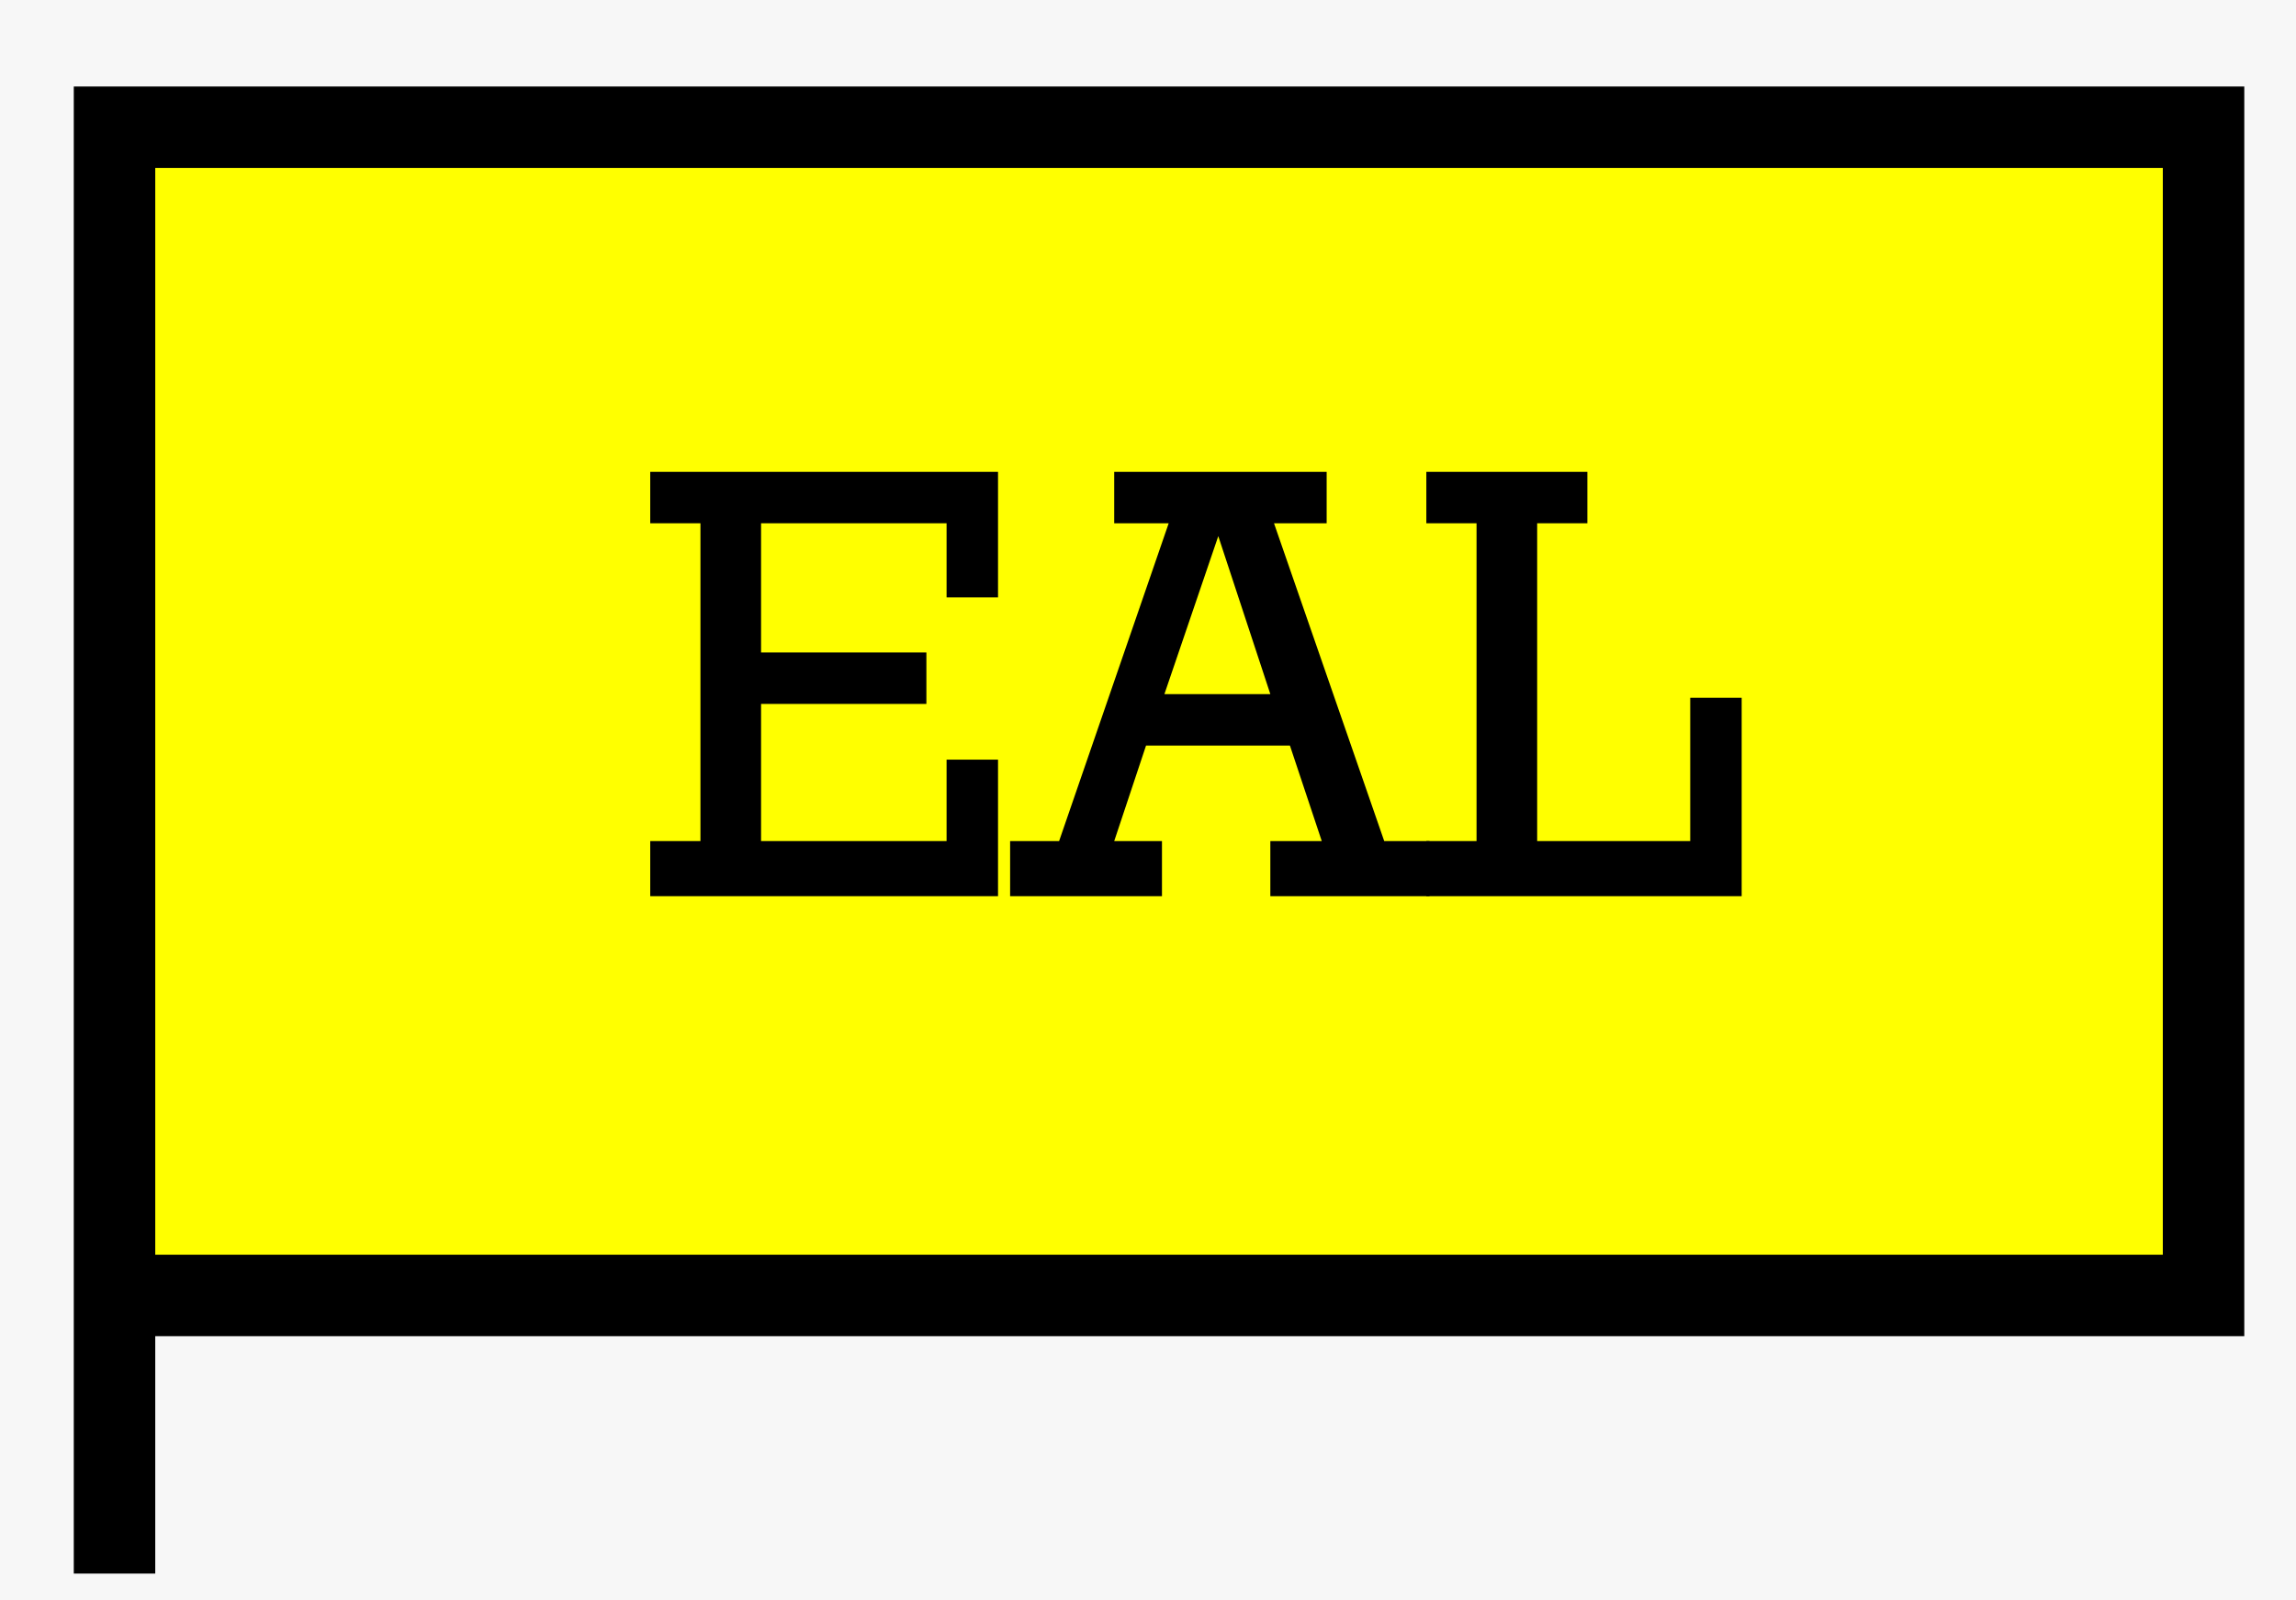
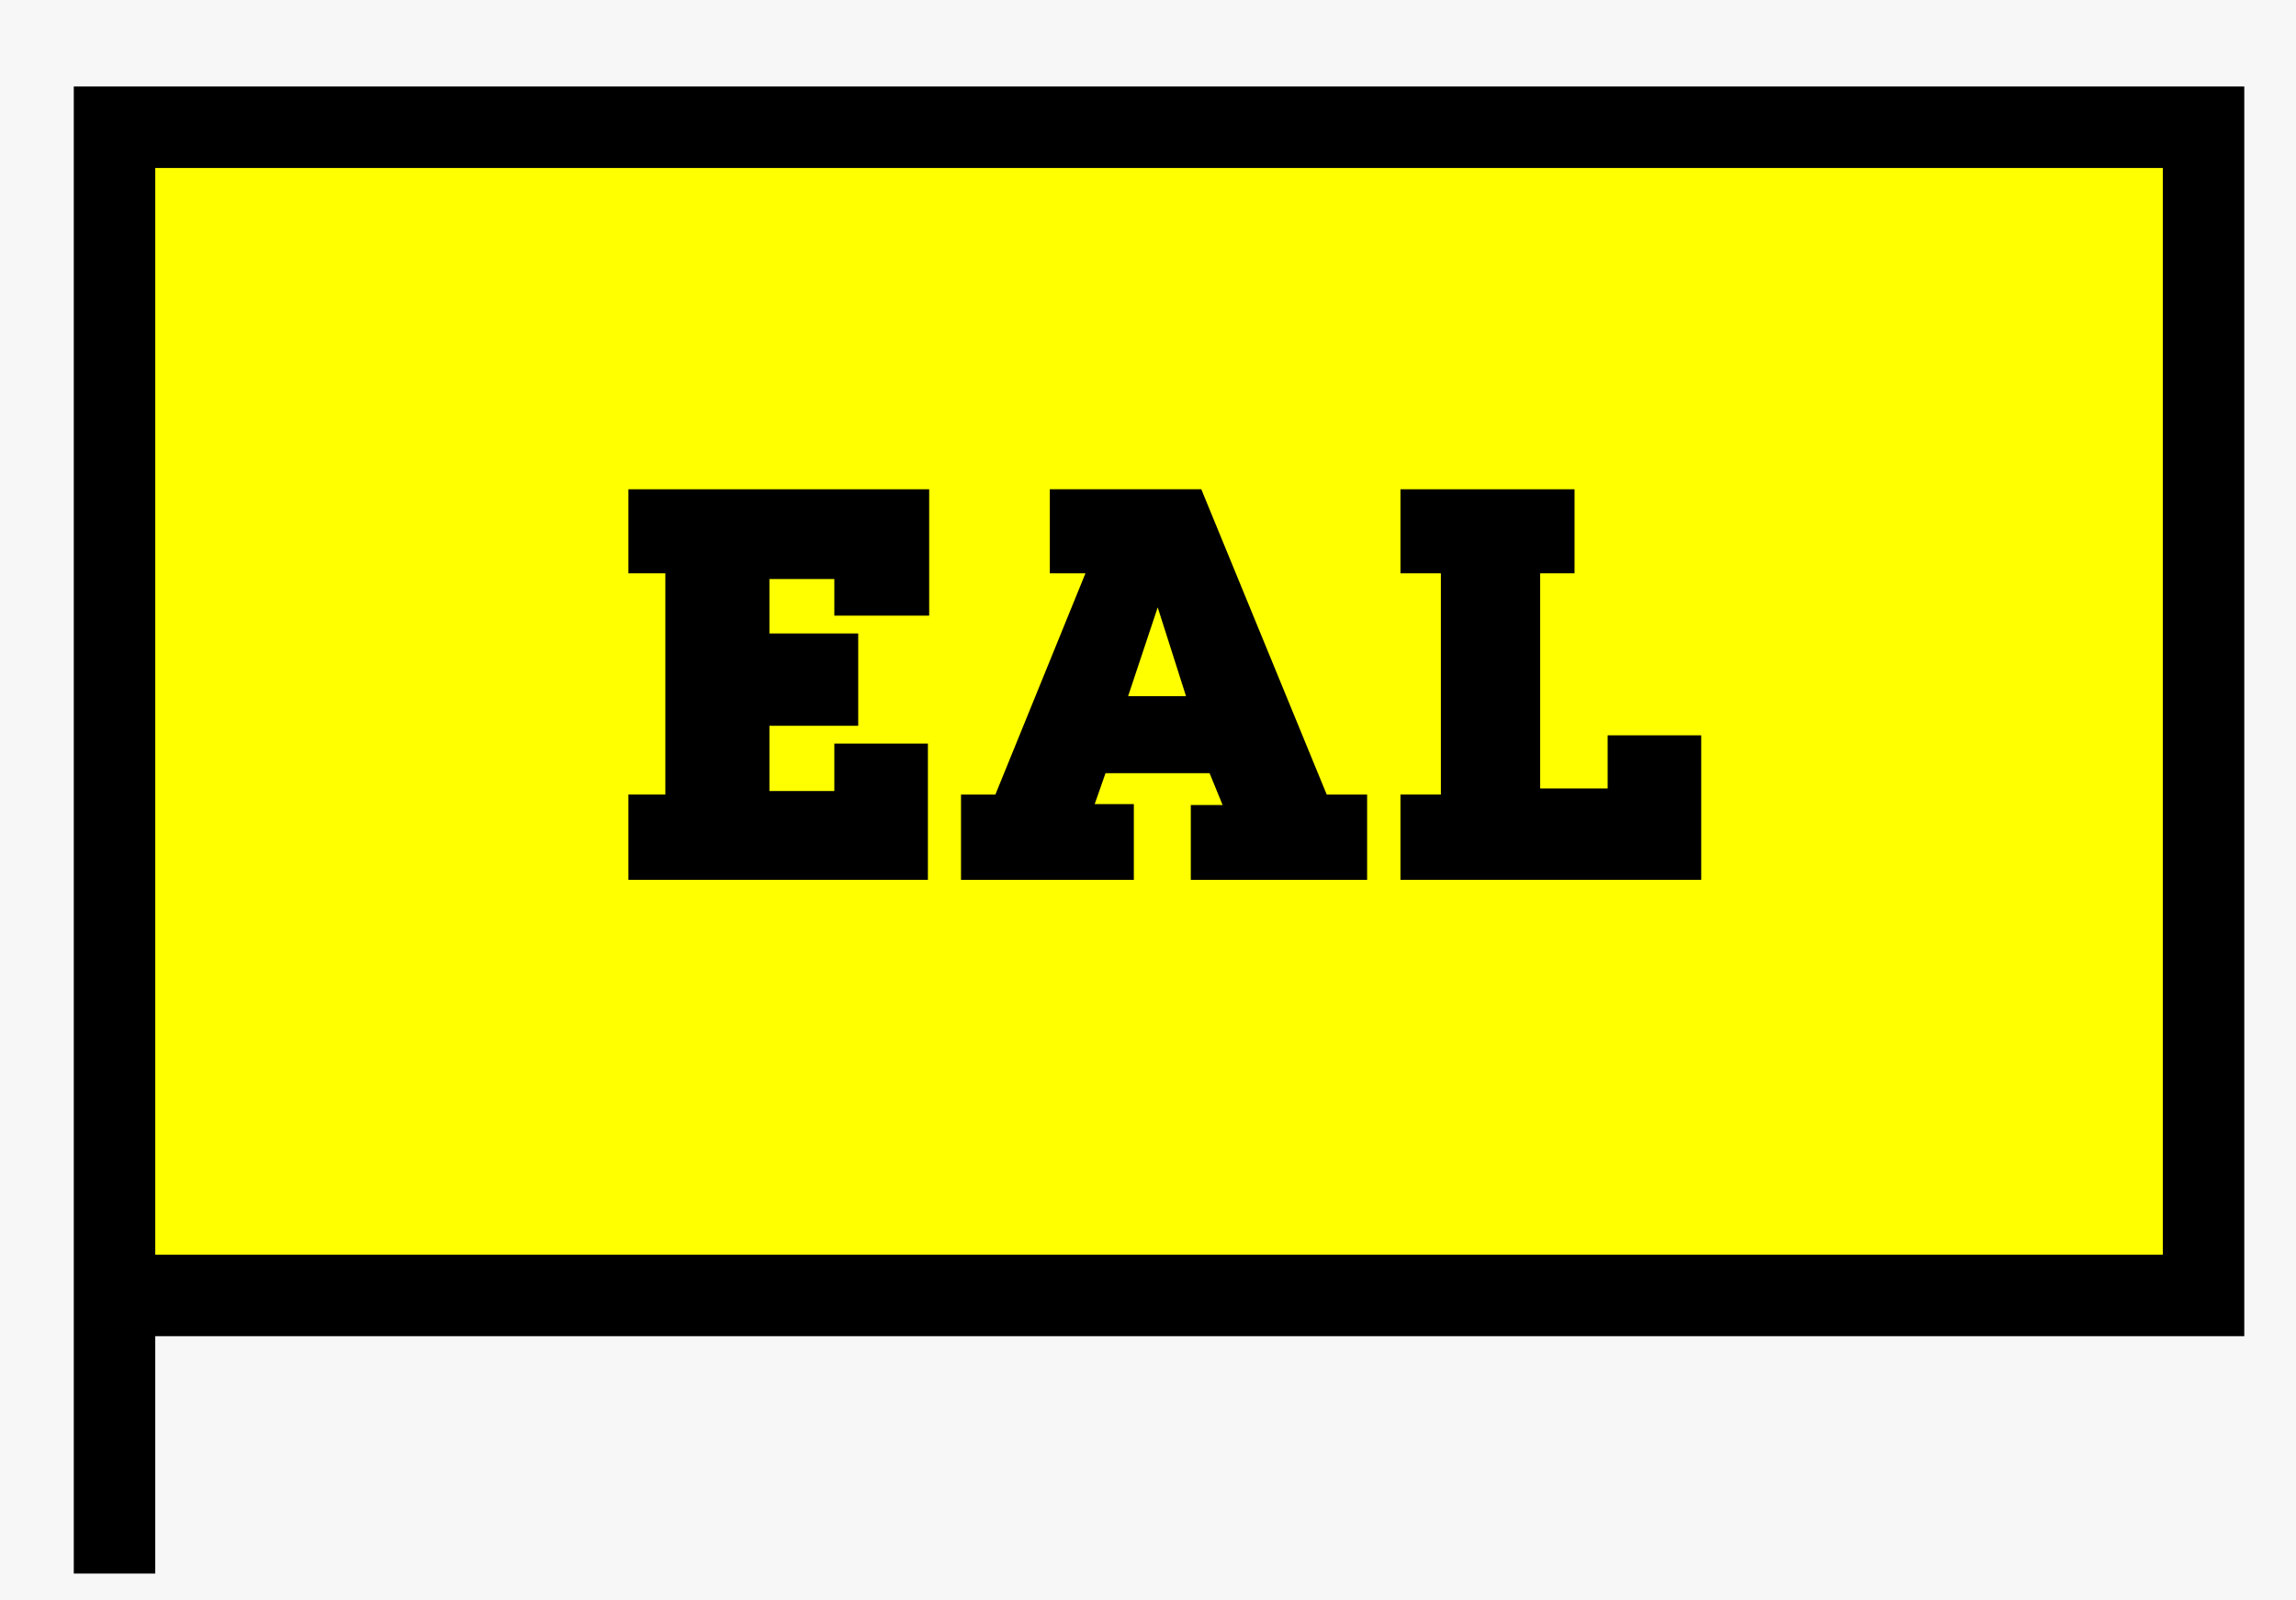
<svg xmlns="http://www.w3.org/2000/svg" width="300" height="209" id="svg2" version="1.1">
  <defs id="defs4" />
  <g id="layer1" transform="translate(-155.7143,-107.8622)">
    <rect style="fill:#ffffff;fill-opacity:0.496;fill-rule:nonzero;stroke:none" id="rect2990" width="302.457" height="212.682" x="0" y="-1.544" transform="translate(155.7143,107.8622)" />
    <g style="font-size:40px;font-style:normal;font-weight:normal;line-height:125%;letter-spacing:0px;word-spacing:0px;fill:#ffffff;fill-opacity:1;stroke:none;font-family:Bitstream Vera Sans" id="text3808">
      <path d="m 359.279,249.157 -3.025,0 0,-6.588 -4.932,0 0,18.684 3.025,0 0,3.24 -9.541,0 0,-3.24 2.952,0 0,-18.684 -4.932,0 0,6.588 -3.025,0 0,-9.612 19.477,0 z" style="font-size:36px;font-variant:normal;font-stretch:normal;font-family:Rockland;-inkscape-font-specification:Rockland;fill:#ffffff" id="path2991" />
      <path d="m 385.243,264.493 -9.576,0 0,-3.24 3.025,0 0,-8.64 -10.837,0 0,8.64 3.096,0 0,3.24 -9.612,0 0,-3.24 2.952,0 0,-18.684 -2.952,0 0,-3.023 9.612,0 0,3.023 -3.096,0 0,7.093 10.837,0 0,-7.093 -3.025,0 0,-3.023 9.576,0 0,3.023 -2.952,0 0,18.684 2.952,0 z" style="font-size:36px;font-variant:normal;font-stretch:normal;font-family:Rockland;-inkscape-font-specification:Rockland;fill:#ffffff" id="path2993" />
      <path d="m 419.268,242.569 -3.167,0 -5.401,21.924 -3.311,0 -5.365,-19.836 -4.824,19.836 -3.311,0 -5.904,-21.924 -2.7,0 0,-3.023 9.216,0 0,3.023 -3.096,0 4.284,16.705 4.104,-16.705 -3.096,0 0,-3.023 11.231,0 0,3.023 -3.096,0 4.32,16.705 4.068,-16.705 -3.096,0 0,-3.023 9.144,0 z" style="font-size:36px;font-variant:normal;font-stretch:normal;font-family:Rockland;-inkscape-font-specification:Rockland;fill:#ffffff" id="path2995" />
    </g>
    <path style="fill:#ffff00;fill-opacity:1;fill-rule:nonzero;stroke:#000000;stroke-width:10.645;stroke-miterlimit:4;stroke-opacity:1" d="m 170.677,124.487 272.958,0 0,152.625 -272.958,0 0,36.338 z" id="rect3002" />
-     <g style="font-size:40px;font-style:normal;font-weight:normal;line-height:125%;letter-spacing:0px;word-spacing:0px;fill:#000000;fill-opacity:1;stroke:none;font-family:Bitstream Vera Sans" id="text3773">
-       <path d="m 286.118,224.949 -45.442,0 0,-7.2 6.56,0 0,-41.521 -6.56,0 0,-6.719 45.442,0 0,16.399 -6.721,0 0,-9.68 -24.241,0 0,16.88 21.602,0 0,6.721 -21.602,0 0,17.92 24.241,0 0,-10.64 6.721,0 z" style="font-size:80px;font-variant:normal;font-stretch:normal;font-family:Rockland;-inkscape-font-specification:Rockland" id="path3778" />
-       <path d="m 342.497,224.949 -20.798,0 0,-7.2 6.719,0 -4.16,-12.48 -18.799,0 -4.16,12.48 6.24,0 0,7.2 -19.841,0 0,-7.2 6.401,0 14.319,-41.521 -7.119,0 0,-6.719 27.759,0 0,6.719 -6.88,0 14.402,41.521 5.918,0 z m -20.798,-26.399 -6.802,-20.642 -7.039,20.642 z" style="font-size:80px;font-variant:normal;font-stretch:normal;font-family:Rockland;-inkscape-font-specification:Rockland" id="path3780" />
-       <path d="m 383.284,224.949 -41.201,0 0,-7.2 6.56,0 0,-41.521 -6.56,0 0,-6.719 21.04,0 0,6.719 -6.56,0 0,41.521 20,0 0,-18.721 6.721,0 z" style="font-size:80px;font-variant:normal;font-stretch:normal;font-family:Rockland;-inkscape-font-specification:Rockland" id="path3782" />
+     <g style="font-size:40px;font-style:normal;font-weight:normal;line-height:125%;letter-spacing:0px;word-spacing:0px;fill:#000000;fill-opacity:1;stroke:none;font-family:Bitstream Vera Sans" id="text2992">
+       <path d="m 277.123,188.296 -12.393,0 0,-4.783 -8.482,0 0,7.111 11.602,0 0,12.061 -11.602,0 0,8.525 8.482,0 0,-6.197 12.227,0 0,17.799 -39.131,0 0,-11.145 4.824,0 0,-28.902 -4.824,0 0,-10.979 39.297,0 z" style="font-size:64px;font-variant:normal;font-weight:bold;font-stretch:normal;font-family:Lubalin Graph;-inkscape-font-specification:Lubalin Graph Bold" id="path2997" />
+       <path d="m 334.345,222.812 -23.037,0 0,-9.773 4.158,0 -1.705,-4.158 -13.598,0 -1.414,4.035 5.115,0 0,9.896 -22.582,0 0,-11.145 4.492,0 11.768,-28.902 -4.656,0 0,-10.979 19.793,0 16.385,39.881 5.281,0 z m -23.662,-23.994 -3.701,-11.604 -3.867,11.604 z" style="font-size:64px;font-variant:normal;font-weight:bold;font-stretch:normal;font-family:Lubalin Graph;-inkscape-font-specification:Lubalin Graph Bold" id="path2999" />
+       <path d="m 377.998,222.812 -39.297,0 0,-11.145 5.281,0 0,-28.902 -5.281,0 0,-10.979 22.746,0 0,10.979 -4.49,0 0,28.111 8.816,0 0,-6.943 12.225,0 z" style="font-size:64px;font-variant:normal;font-weight:bold;font-stretch:normal;font-family:Lubalin Graph;-inkscape-font-specification:Lubalin Graph Bold" id="path3001" />
    </g>
  </g>
</svg>
